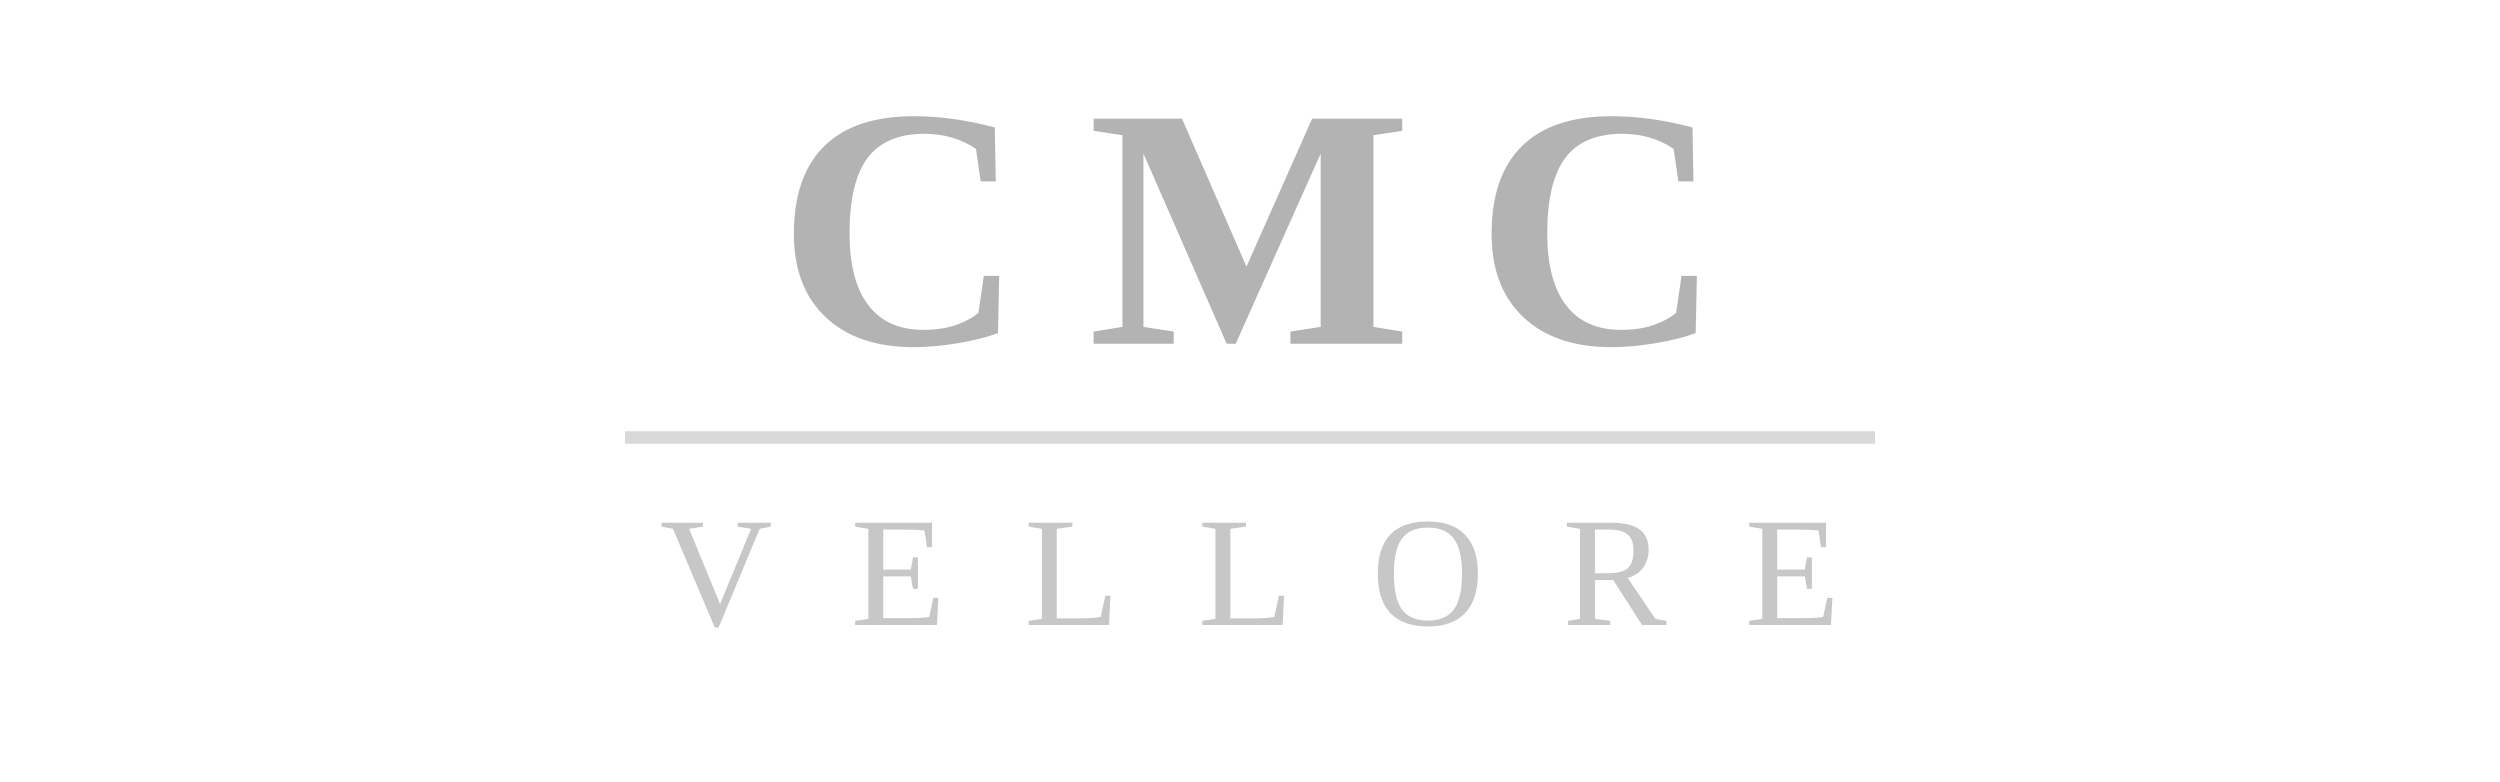
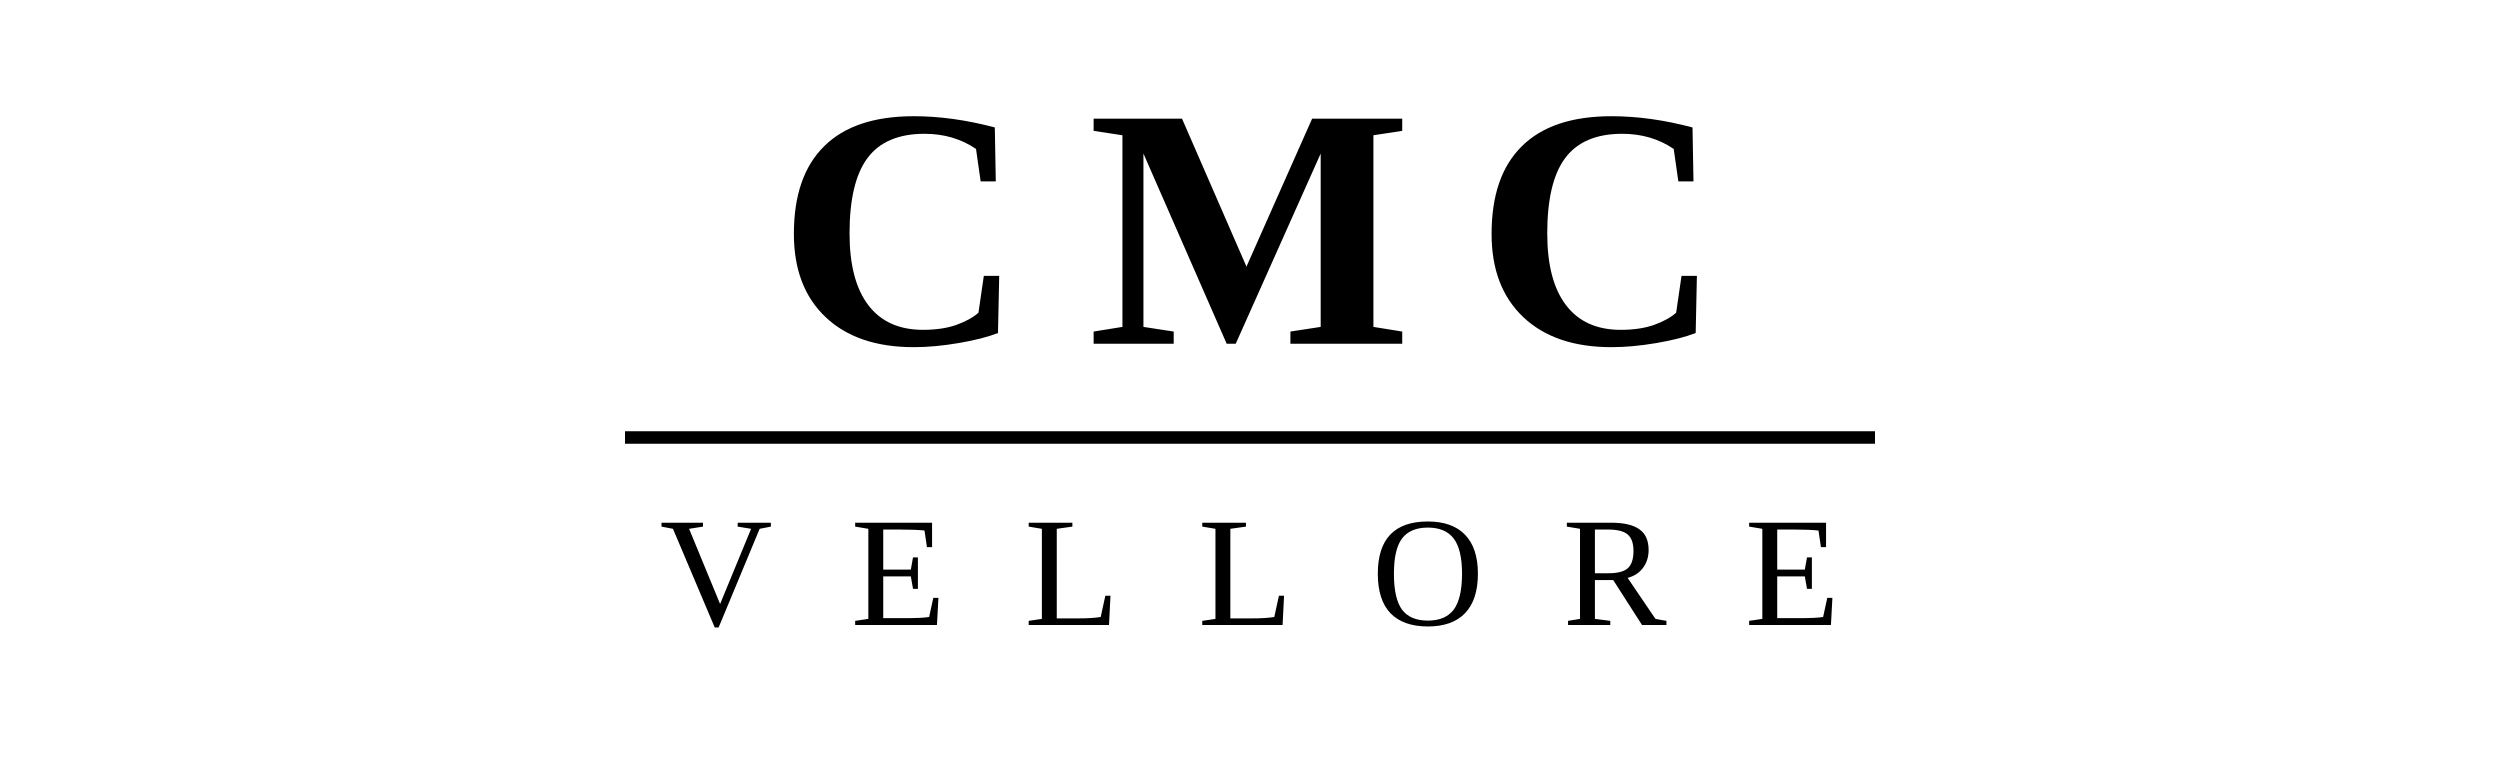
<svg xmlns="http://www.w3.org/2000/svg" width="160" height="50" viewBox="0 0 160 50" fill="none">
-   <text x="80" y="22" text-anchor="middle" font-family="Georgia, 'Times New Roman', serif" font-size="22" font-weight="700" letter-spacing="4" fill="black" fill-opacity="0.3">CMC</text>
-   <line x1="40" y1="28" x2="120" y2="28" stroke="black" stroke-opacity="0.15" stroke-width="0.8" />
-   <text x="80" y="40" text-anchor="middle" font-family="Georgia, 'Times New Roman', serif" font-size="10" font-weight="400" letter-spacing="5" fill="black" fill-opacity="0.22">VELLORE</text>
+   <text x="80" y="22" text-anchor="middle" font-family="Georgia, 'Times New Roman', serif" font-size="22" font-weight="700" letter-spacing="4" fill="black" fill-opacity="1">CMC</text>
+   <line x1="40" y1="28" x2="120" y2="28" stroke="black" stroke-opacity="1" stroke-width="0.8" />
+   <text x="80" y="40" text-anchor="middle" font-family="Georgia, 'Times New Roman', serif" font-size="10" font-weight="400" letter-spacing="5" fill="black" fill-opacity="1">VELLORE</text>
</svg>
